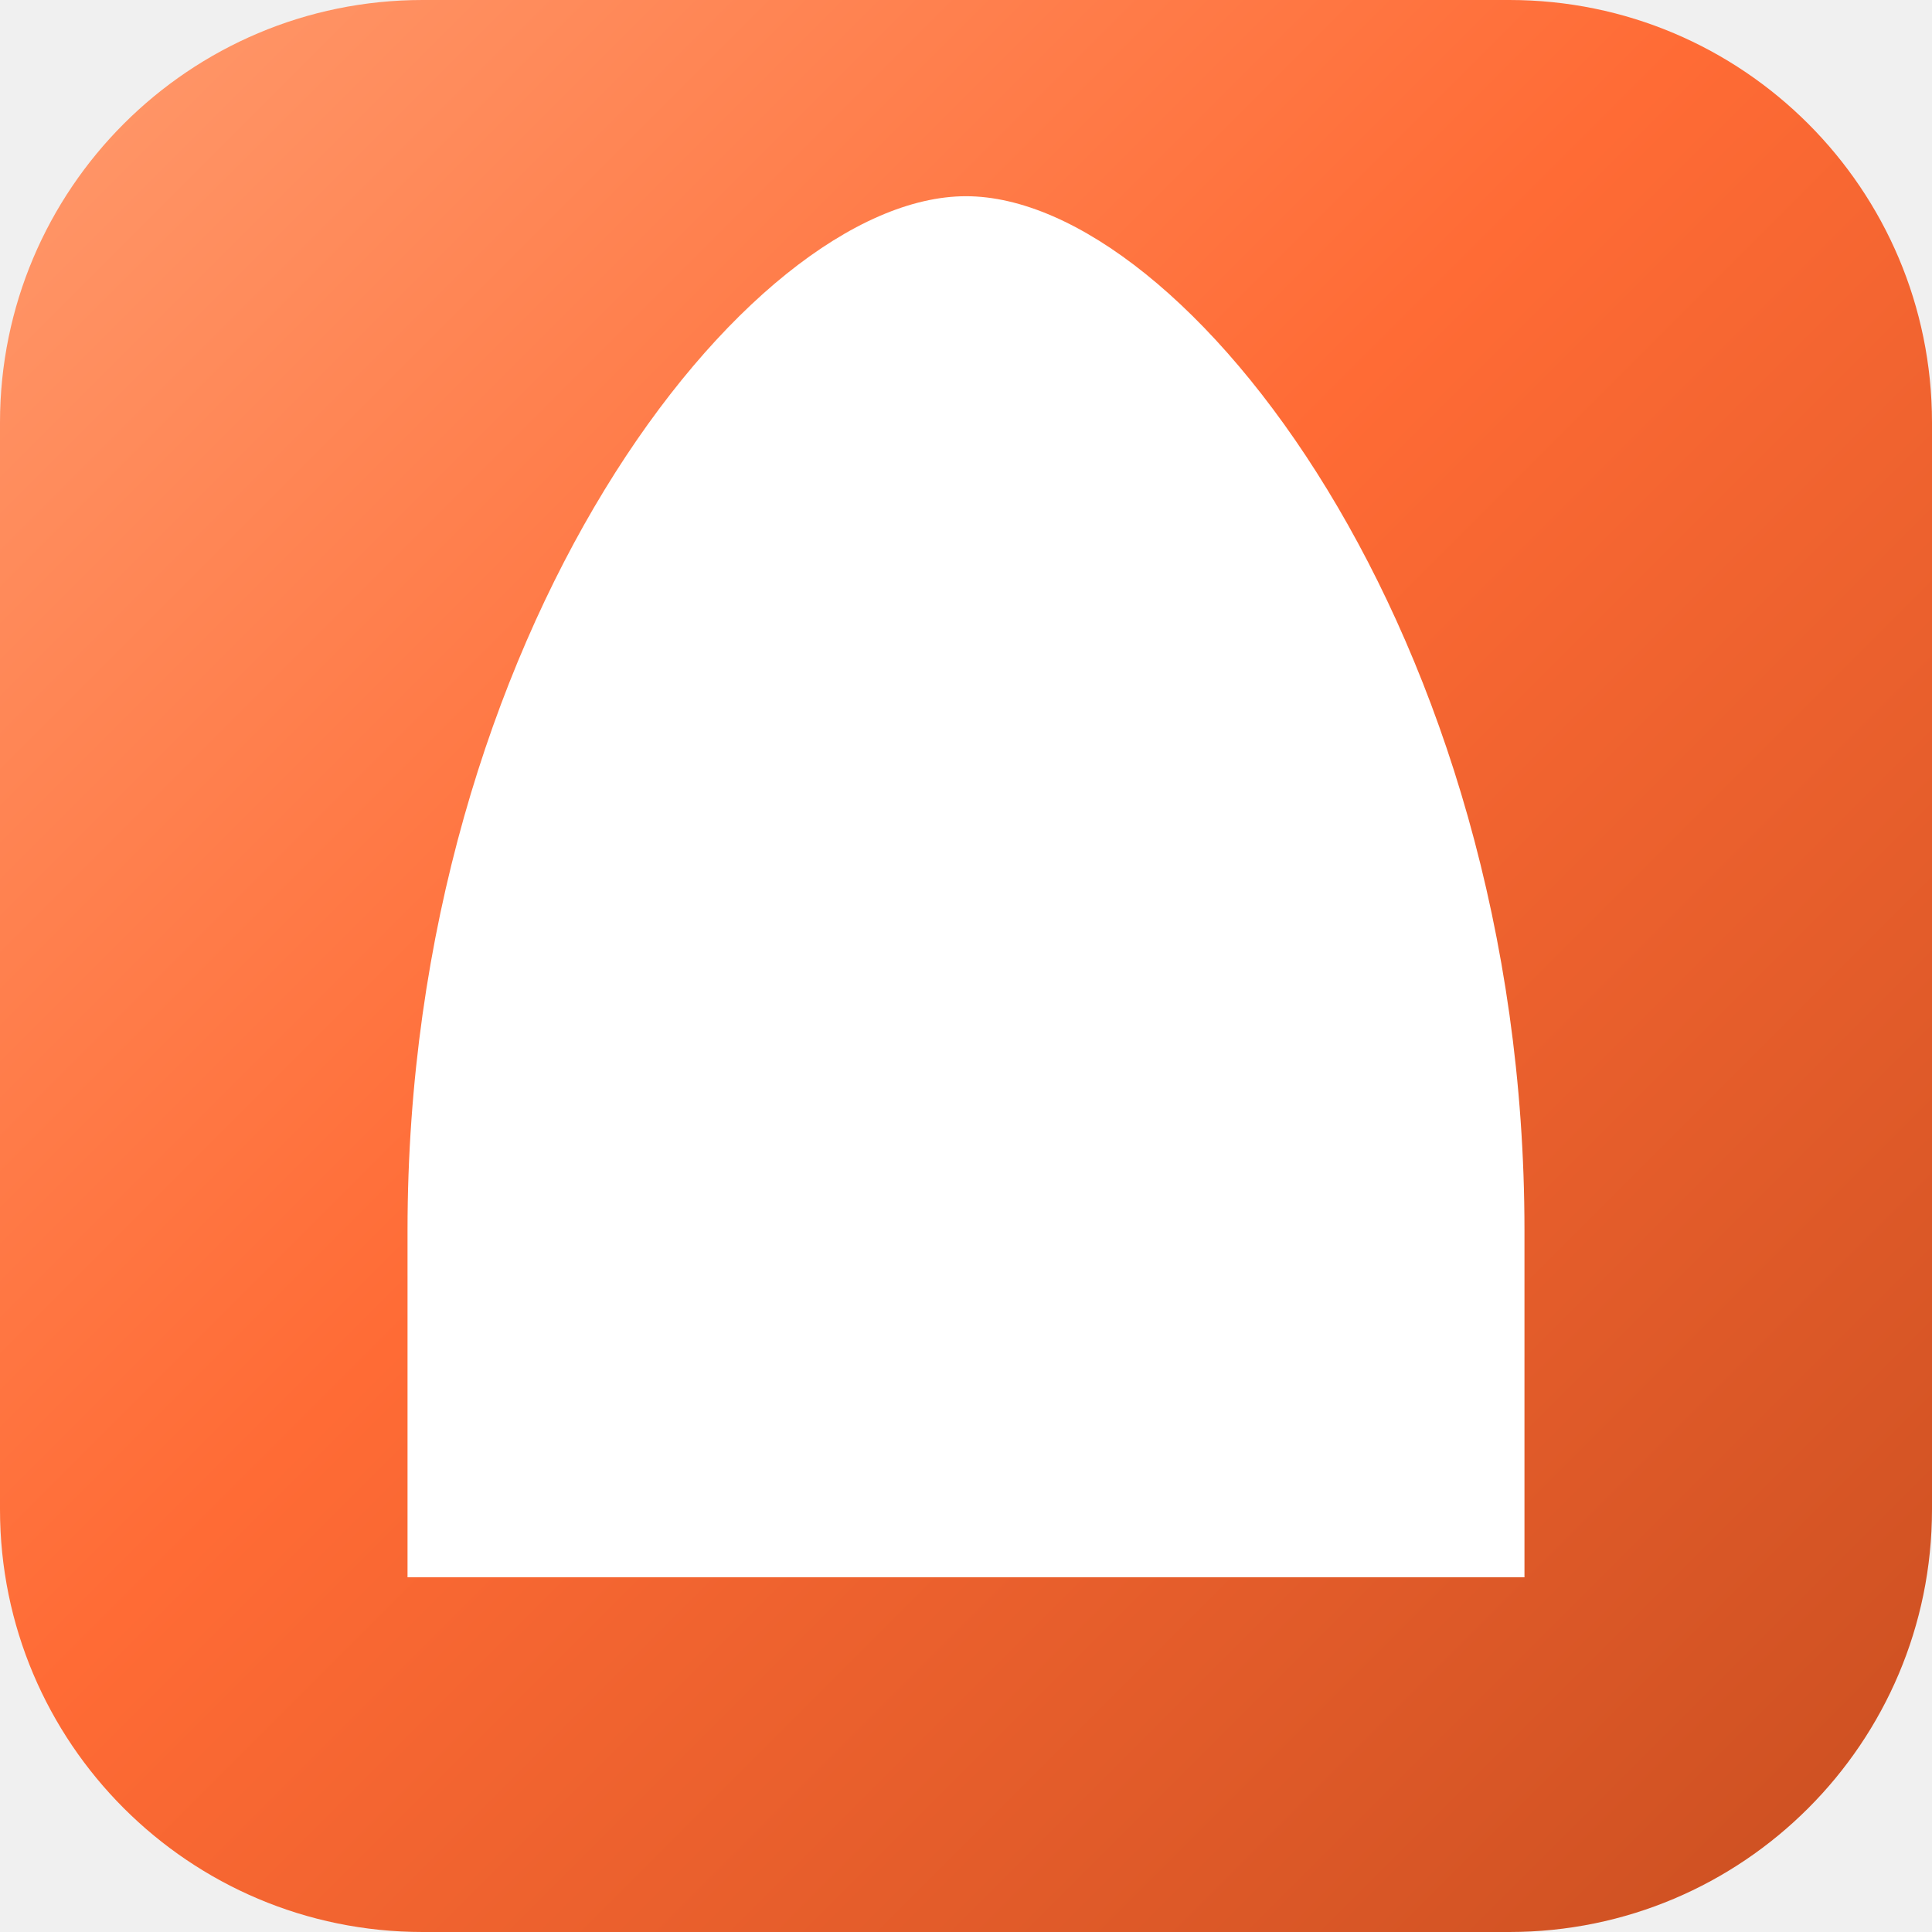
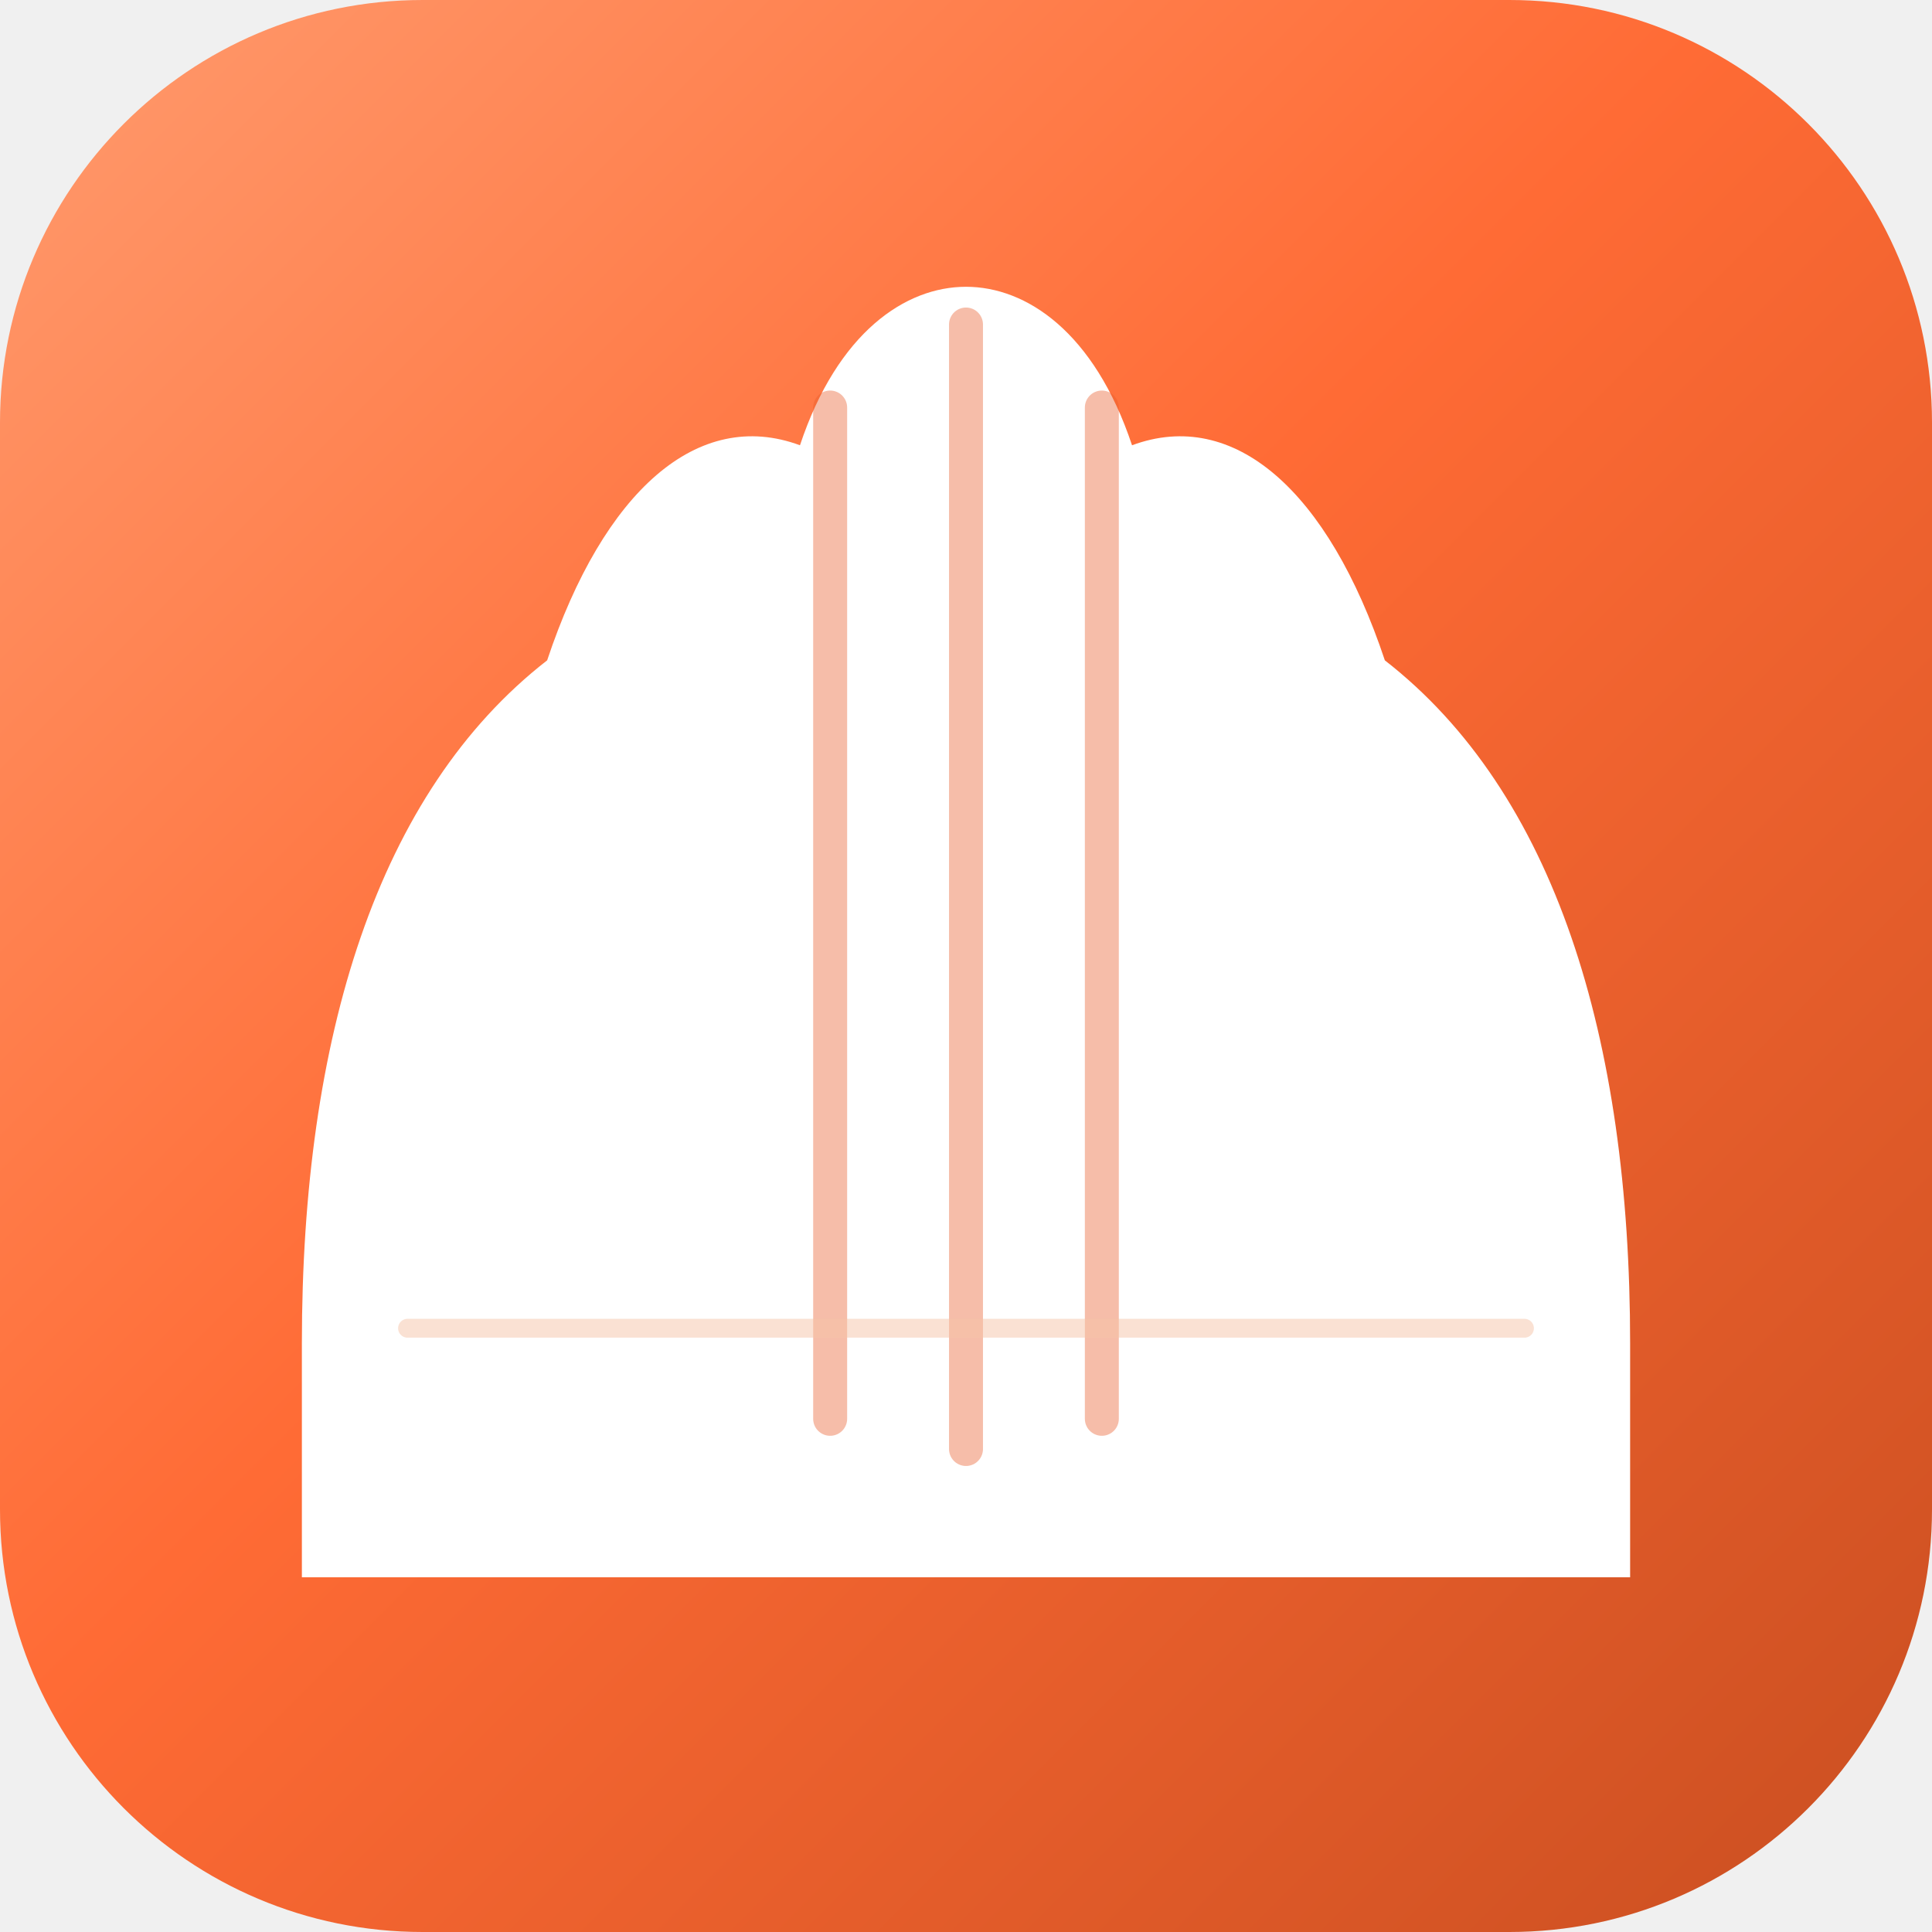
<svg xmlns="http://www.w3.org/2000/svg" viewBox="0 0 512 512">
  <defs>
    <linearGradient id="yummyBg" x1="0%" y1="0%" x2="100%" y2="100%">
      <stop offset="0%" stop-color="#FF9B6E" />
      <stop offset="45%" stop-color="#FF6B35" />
      <stop offset="100%" stop-color="#C94E20" />
    </linearGradient>
  </defs>
  <rect width="512" height="512" rx="112" fill="url(#yummyBg)" />
-   <path fill="#FFFFFF" d="M108 418V326C108 168 198 52 256 52S404 168 404 326v92H108z" />
-   <path fill="none" stroke="#FFFFFF" stroke-width="12" stroke-linecap="round" opacity="0.45" d="M256 96v210M200 130v176M312 130v176" />
+   <path fill="#FFFFFF" d="M80 418V356c0-81 20-146 65-181 15-45 40-67 67-57 10-30 28-42 44-42 16 0 34 12 44 42 27-10 52 12 67 57 45 35 65 100 65 181v62H80z" />
+   <g fill="none" stroke="#E85A28" stroke-width="9" stroke-linecap="round" opacity="0.4">
+     <path d="M220 108v268" />
+     <path d="M256 86v298" />
+     <path d="M292 108v268" />
+   </g>
+   <path fill="none" stroke="#F5C4A8" stroke-width="5" stroke-linecap="round" opacity="0.5" d="M108 352h296" />
</svg>
